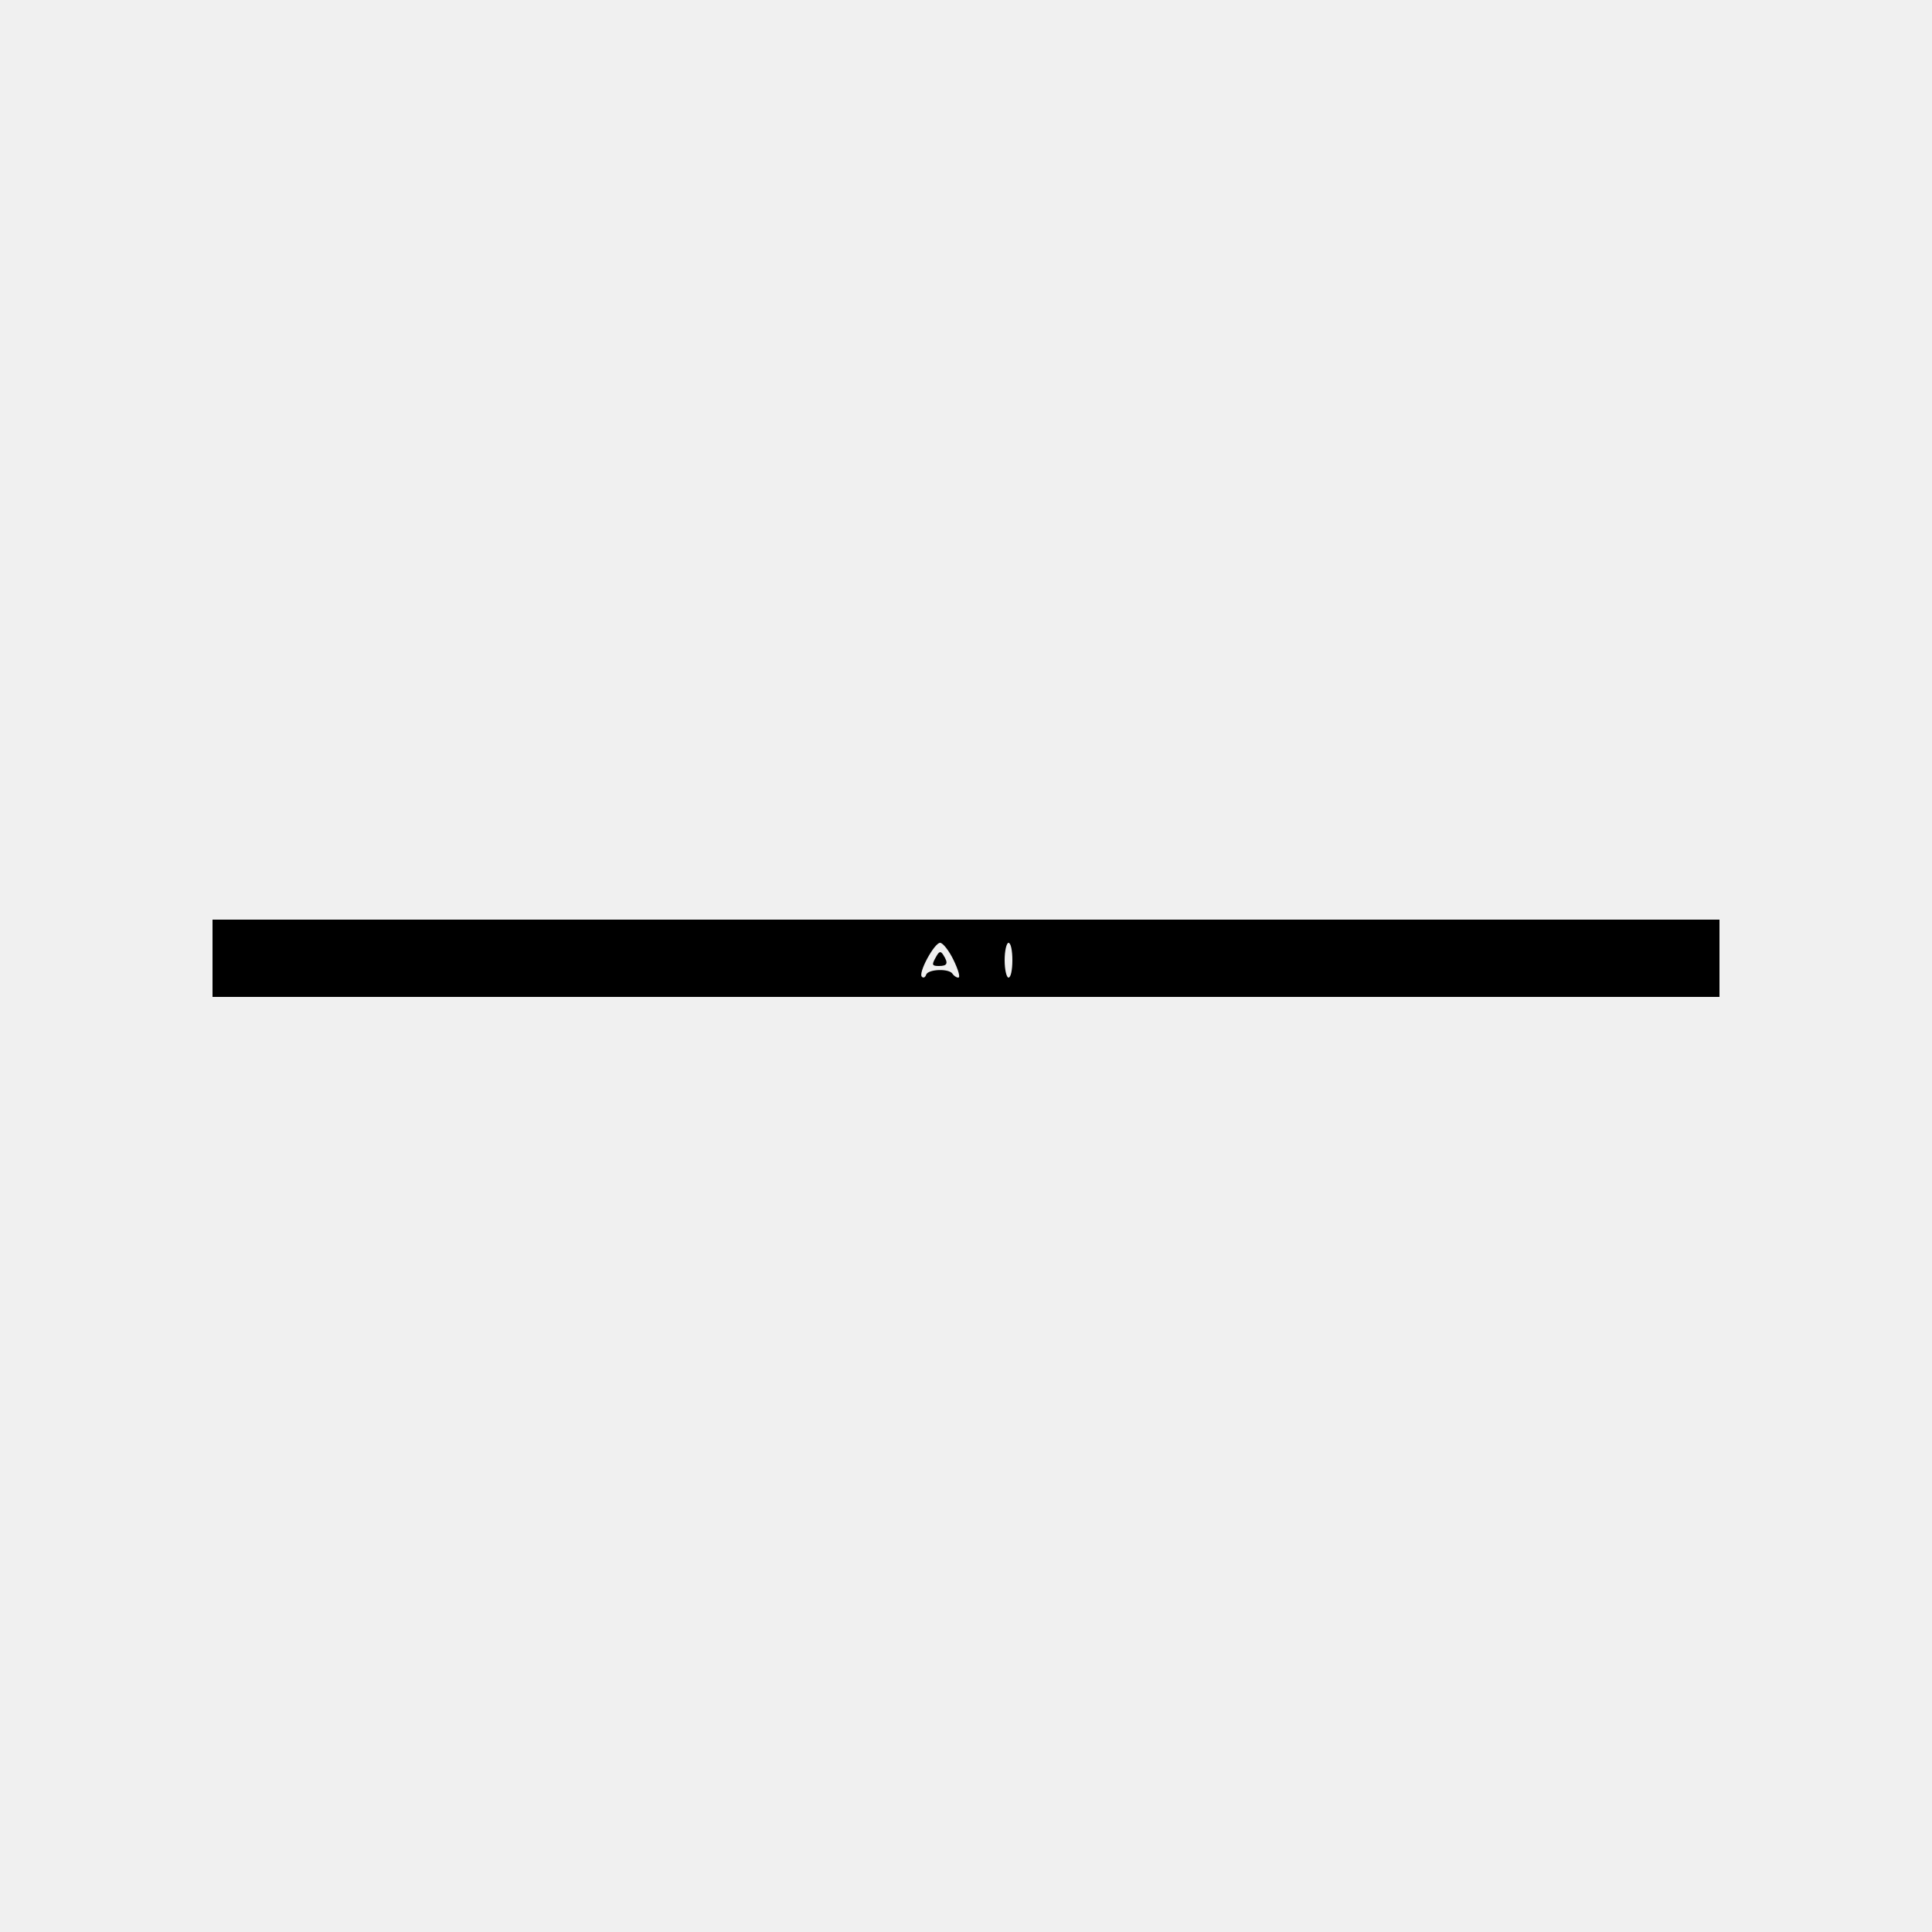
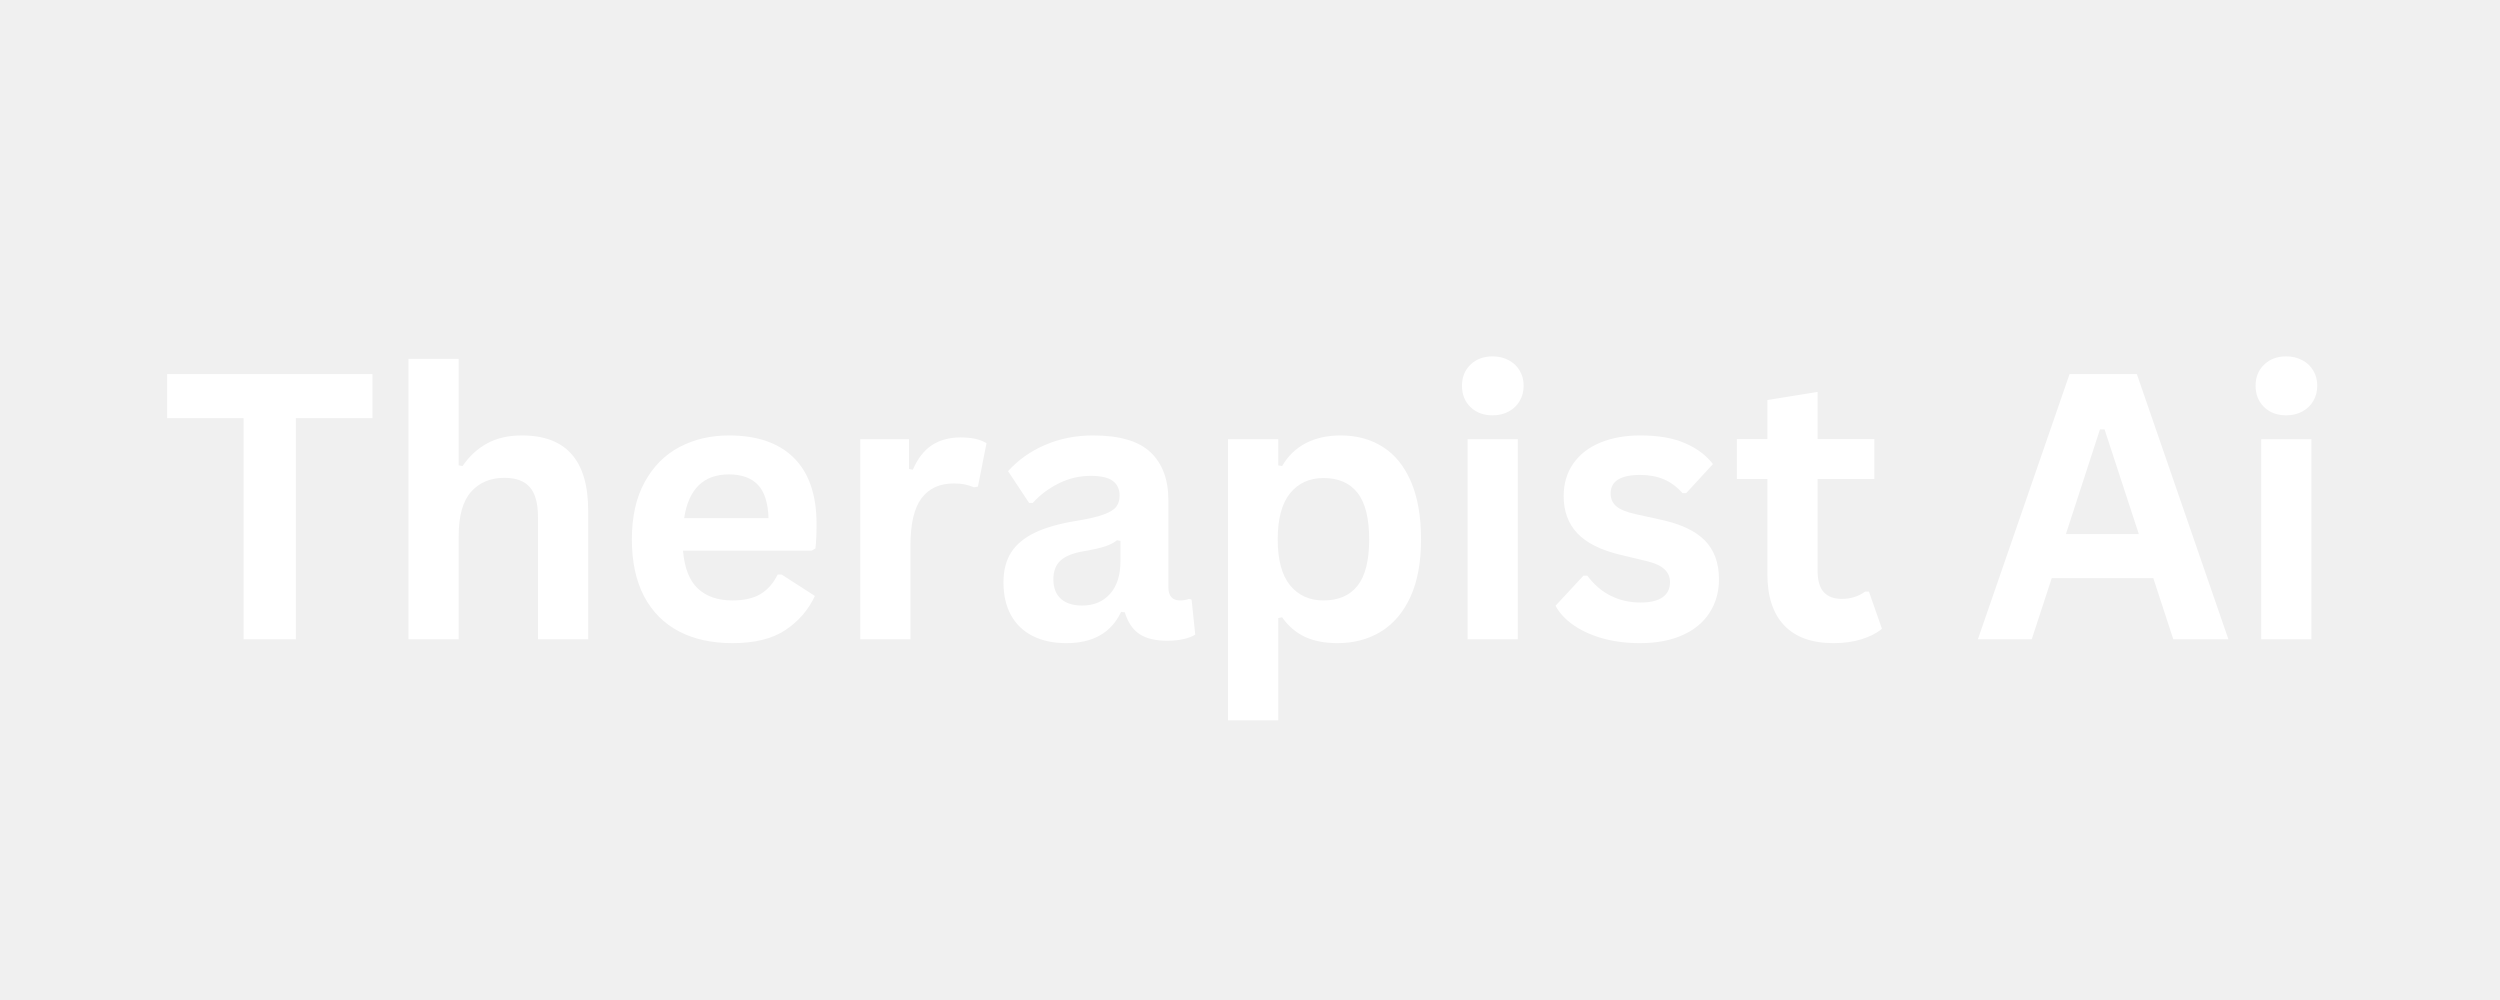
- <svg xmlns="http://www.w3.org/2000/svg" version="1.0" width="500pt" height="500pt" viewBox="0 0 500 500" preserveAspectRatio="xMidYMid meet">
-   <g transform="translate(0,500) scale(0.1,-0.1)" fill="#000000" stroke="none">
-     <path d="M550 2520 l0 -100 1950 0 1950 0 0 100 0 100 -1950 0 -1950 0 0 -100z m1918 -5 c12 -25 18 -45 12 -45 -5 0 -12 5 -15 10 -9 14 -62 12 -68 -2 -2 -7 -7 -10 -11 -6 -11 9 32 88 47 88 7 0 23 -20 35 -45z m152 0 c0 -25 -4 -45 -10 -45 -5 0 -10 20 -10 45 0 25 5 45 10 45 6 0 10 -20 10 -45z" />
-     <path d="M2421 2521 c-10 -18 -9 -21 9 -21 22 0 25 7 11 29 -7 11 -11 9 -20 -8z" />
+ <svg xmlns="http://www.w3.org/2000/svg" width="500" zoomAndPan="magnify" viewBox="0 0 375 150" height="200" preserveAspectRatio="xMidYMid meet" version="1.0">
+   <defs>
+     <g />
+   </defs>
+   <g fill="#ffffff" fill-opacity="1">
+     <g transform="translate(23.97476, 95.89414)">
+       <g>
+         <path d="M 31.891 -39.781 L 31.891 -33.172 L 20.406 -33.172 L 20.406 0 L 12.562 0 L 12.562 -33.172 L 1.094 -33.172 L 1.094 -39.781 Z M 31.891 -39.781 " />
+       </g>
+     </g>
+   </g>
+   <g fill="#ffffff" fill-opacity="1">
+     <g transform="translate(56.94512, 95.89414)">
+       <g>
+         <path d="M 4.328 0 L 4.328 -42.062 L 11.859 -42.062 L 11.859 -26.094 L 12.438 -25.984 C 13.438 -27.453 14.66 -28.582 16.109 -29.375 C 17.555 -30.176 19.305 -30.578 21.359 -30.578 C 27.973 -30.578 31.281 -26.82 31.281 -19.312 L 31.281 0 L 23.75 0 L 23.75 -18.359 C 23.75 -20.41 23.336 -21.898 22.516 -22.828 C 21.703 -23.754 20.438 -24.219 18.719 -24.219 C 16.613 -24.219 14.941 -23.516 13.703 -22.109 C 12.473 -20.703 11.859 -18.508 11.859 -15.531 L 11.859 0 Z M 4.328 0 " />
+       </g>
+     </g>
+   </g>
+   <g fill="#ffffff" fill-opacity="1">
+     <g transform="translate(92.09173, 95.89414)">
+       <g>
+         <path d="M 29.656 -13.297 L 10.359 -13.297 C 10.578 -10.691 11.32 -8.797 12.594 -7.609 C 13.863 -6.422 15.598 -5.828 17.797 -5.828 C 19.516 -5.828 20.91 -6.145 21.984 -6.781 C 23.055 -7.426 23.914 -8.406 24.562 -9.719 L 25.141 -9.719 L 30.141 -6.5 C 29.16 -4.395 27.68 -2.688 25.703 -1.375 C 23.734 -0.07 21.098 0.578 17.797 0.578 C 14.691 0.578 12.008 -0.008 9.75 -1.188 C 7.488 -2.375 5.742 -4.129 4.516 -6.453 C 3.297 -8.785 2.688 -11.629 2.688 -14.984 C 2.688 -18.398 3.332 -21.273 4.625 -23.609 C 5.914 -25.953 7.656 -27.695 9.844 -28.844 C 12.039 -30 14.508 -30.578 17.25 -30.578 C 21.488 -30.578 24.738 -29.453 27 -27.203 C 29.258 -24.953 30.391 -21.648 30.391 -17.297 C 30.391 -15.723 30.332 -14.5 30.219 -13.625 Z M 23.188 -18.172 C 23.113 -20.461 22.582 -22.129 21.594 -23.172 C 20.602 -24.211 19.156 -24.734 17.25 -24.734 C 13.438 -24.734 11.195 -22.547 10.531 -18.172 Z M 23.188 -18.172 " />
+       </g>
+     </g>
+   </g>
+   <g fill="#ffffff" fill-opacity="1">
+     <g transform="translate(124.7084, 95.89414)">
+       <g>
+         <path d="M 4.328 0 L 4.328 -30.016 L 11.641 -30.016 L 11.641 -25.547 L 12.219 -25.438 C 12.938 -27.102 13.883 -28.328 15.062 -29.109 C 16.25 -29.891 17.688 -30.281 19.375 -30.281 C 21.07 -30.281 22.367 -29.988 23.266 -29.406 L 21.984 -22.906 L 21.406 -22.797 C 20.914 -22.992 20.441 -23.141 19.984 -23.234 C 19.535 -23.328 18.988 -23.375 18.344 -23.375 C 16.238 -23.375 14.629 -22.633 13.516 -21.156 C 12.41 -19.676 11.859 -17.301 11.859 -14.031 L 11.859 0 Z M 4.328 0 " />
+       </g>
+     </g>
+   </g>
+   <g fill="#ffffff" fill-opacity="1">
+     <g transform="translate(148.2393, 95.89414)">
+       <g>
+         <path d="M 11.703 0.578 C 9.773 0.578 8.102 0.223 6.688 -0.484 C 5.281 -1.191 4.191 -2.227 3.422 -3.594 C 2.66 -4.969 2.281 -6.617 2.281 -8.547 C 2.281 -10.316 2.66 -11.805 3.422 -13.016 C 4.191 -14.223 5.375 -15.211 6.969 -15.984 C 8.562 -16.754 10.645 -17.348 13.219 -17.766 C 15.02 -18.055 16.383 -18.375 17.312 -18.719 C 18.25 -19.062 18.879 -19.453 19.203 -19.891 C 19.535 -20.328 19.703 -20.879 19.703 -21.547 C 19.703 -22.504 19.363 -23.238 18.688 -23.75 C 18.02 -24.258 16.906 -24.516 15.344 -24.516 C 13.676 -24.516 12.086 -24.141 10.578 -23.391 C 9.078 -22.648 7.773 -21.672 6.672 -20.453 L 6.125 -20.453 L 2.969 -25.219 C 4.488 -26.906 6.344 -28.219 8.531 -29.156 C 10.727 -30.102 13.125 -30.578 15.719 -30.578 C 19.695 -30.578 22.57 -29.734 24.344 -28.047 C 26.125 -26.359 27.016 -23.969 27.016 -20.875 L 27.016 -7.828 C 27.016 -6.492 27.602 -5.828 28.781 -5.828 C 29.238 -5.828 29.688 -5.906 30.125 -6.062 L 30.5 -5.953 L 31.047 -0.703 C 30.629 -0.43 30.047 -0.207 29.297 -0.031 C 28.555 0.133 27.742 0.219 26.859 0.219 C 25.055 0.219 23.648 -0.125 22.641 -0.812 C 21.641 -1.5 20.922 -2.578 20.484 -4.047 L 19.922 -4.109 C 18.453 -0.984 15.711 0.578 11.703 0.578 Z M 14.094 -5.062 C 15.832 -5.062 17.223 -5.645 18.266 -6.812 C 19.305 -7.977 19.828 -9.609 19.828 -11.703 L 19.828 -14.75 L 19.312 -14.859 C 18.863 -14.492 18.27 -14.188 17.531 -13.938 C 16.801 -13.695 15.742 -13.457 14.359 -13.219 C 12.734 -12.945 11.562 -12.477 10.844 -11.812 C 10.125 -11.156 9.766 -10.219 9.766 -9 C 9.766 -7.719 10.145 -6.738 10.906 -6.062 C 11.664 -5.395 12.727 -5.062 14.094 -5.062 Z M 14.094 -5.062 " />
+       </g>
+     </g>
+   </g>
+   <g fill="#ffffff" fill-opacity="1">
+     <g transform="translate(179.8767, 95.89414)">
+       <g>
+         <path d="M 4.328 12.156 L 4.328 -30.016 L 11.859 -30.016 L 11.859 -26.094 L 12.438 -25.984 C 13.32 -27.504 14.508 -28.648 16 -29.422 C 17.488 -30.191 19.227 -30.578 21.219 -30.578 C 23.633 -30.578 25.742 -30.004 27.547 -28.859 C 29.348 -27.723 30.754 -25.988 31.766 -23.656 C 32.773 -21.32 33.281 -18.43 33.281 -14.984 C 33.281 -11.555 32.75 -8.68 31.688 -6.359 C 30.625 -4.047 29.148 -2.312 27.266 -1.156 C 25.379 0 23.203 0.578 20.734 0.578 C 18.859 0.578 17.238 0.266 15.875 -0.359 C 14.52 -0.992 13.375 -1.973 12.438 -3.297 L 11.859 -3.188 L 11.859 12.156 Z M 18.641 -5.828 C 20.891 -5.828 22.594 -6.562 23.75 -8.031 C 24.914 -9.5 25.5 -11.816 25.5 -14.984 C 25.5 -18.16 24.914 -20.488 23.75 -21.969 C 22.594 -23.445 20.891 -24.188 18.641 -24.188 C 16.535 -24.188 14.863 -23.422 13.625 -21.891 C 12.395 -20.367 11.781 -18.066 11.781 -14.984 C 11.781 -11.922 12.395 -9.629 13.625 -8.109 C 14.863 -6.586 16.535 -5.828 18.641 -5.828 Z M 18.641 -5.828 " />
+       </g>
+     </g>
+   </g>
+   <g fill="#ffffff" fill-opacity="1">
+     <g transform="translate(215.8122, 95.89414)">
+       <g>
+         <path d="M 8.078 -33.594 C 6.723 -33.594 5.617 -34.004 4.766 -34.828 C 3.91 -35.66 3.484 -36.727 3.484 -38.031 C 3.484 -39.32 3.91 -40.379 4.766 -41.203 C 5.617 -42.023 6.723 -42.438 8.078 -42.438 C 8.984 -42.438 9.789 -42.242 10.5 -41.859 C 11.207 -41.484 11.754 -40.961 12.141 -40.297 C 12.535 -39.641 12.734 -38.883 12.734 -38.031 C 12.734 -37.176 12.535 -36.414 12.141 -35.75 C 11.754 -35.082 11.207 -34.555 10.5 -34.172 C 9.789 -33.785 8.984 -33.594 8.078 -33.594 Z M 4.328 0 L 4.328 -30.016 L 11.859 -30.016 L 11.859 0 Z M 4.328 0 " />
+       </g>
+     </g>
+   </g>
+   <g fill="#ffffff" fill-opacity="1">
+     <g transform="translate(231.9709, 95.89414)">
+       <g>
+         <path d="M 14.031 0.578 C 11.988 0.578 10.113 0.336 8.406 -0.141 C 6.695 -0.629 5.238 -1.297 4.031 -2.141 C 2.832 -2.984 1.941 -3.945 1.359 -5.031 L 5.547 -9.547 L 6.125 -9.547 C 7.125 -8.203 8.301 -7.191 9.656 -6.516 C 11.02 -5.848 12.5 -5.516 14.094 -5.516 C 15.562 -5.516 16.664 -5.773 17.406 -6.297 C 18.156 -6.828 18.531 -7.582 18.531 -8.562 C 18.531 -9.332 18.258 -9.973 17.719 -10.484 C 17.188 -11.004 16.32 -11.41 15.125 -11.703 L 11.156 -12.656 C 8.176 -13.363 6 -14.445 4.625 -15.906 C 3.258 -17.363 2.578 -19.219 2.578 -21.469 C 2.578 -23.332 3.051 -24.953 4 -26.328 C 4.957 -27.711 6.301 -28.766 8.031 -29.484 C 9.77 -30.211 11.789 -30.578 14.094 -30.578 C 16.789 -30.578 19.031 -30.188 20.812 -29.406 C 22.594 -28.625 23.977 -27.582 24.969 -26.281 L 20.953 -21.922 L 20.406 -21.922 C 19.57 -22.867 18.633 -23.562 17.594 -24 C 16.551 -24.438 15.383 -24.656 14.094 -24.656 C 11.113 -24.656 9.625 -23.727 9.625 -21.875 C 9.625 -21.094 9.898 -20.457 10.453 -19.969 C 11.016 -19.477 11.992 -19.078 13.391 -18.766 L 17.078 -17.953 C 20.129 -17.305 22.359 -16.258 23.766 -14.812 C 25.172 -13.375 25.875 -11.438 25.875 -9 C 25.875 -7.102 25.398 -5.426 24.453 -3.969 C 23.516 -2.52 22.156 -1.398 20.375 -0.609 C 18.602 0.18 16.488 0.578 14.031 0.578 Z M 14.031 0.578 " />
+       </g>
+     </g>
+   </g>
+   <g fill="#ffffff" fill-opacity="1">
+     <g transform="translate(259.6366, 95.89414)">
+       <g>
+         <path d="M 20.703 -7.156 L 22.656 -1.578 C 21.844 -0.91 20.816 -0.383 19.578 0 C 18.348 0.383 16.957 0.578 15.406 0.578 C 12.156 0.578 9.688 -0.305 8 -2.078 C 6.312 -3.848 5.469 -6.422 5.469 -9.797 L 5.469 -24.047 L 0.891 -24.047 L 0.891 -30.031 L 5.469 -30.031 L 5.469 -35.891 L 13 -37.109 L 13 -30.031 L 21.516 -30.031 L 21.516 -24.047 L 13 -24.047 L 13 -10.344 C 13 -8.852 13.305 -7.766 13.922 -7.078 C 14.547 -6.398 15.445 -6.062 16.625 -6.062 C 17.969 -6.062 19.133 -6.426 20.125 -7.156 Z M 20.703 -7.156 " />
+       </g>
+     </g>
+   </g>
+   <g fill="#ffffff" fill-opacity="1">
+     <g transform="translate(282.9498, 95.89414)">
+       <g />
+     </g>
+   </g>
+   <g fill="#ffffff" fill-opacity="1">
+     <g transform="translate(296.089, 95.89414)">
+       <g>
+         <path d="M 38.172 0 L 29.906 0 L 26.906 -9.172 L 11.672 -9.172 L 8.672 0 L 0.594 0 L 14.344 -39.781 L 24.438 -39.781 Z M 18.906 -31.484 L 13.797 -15.781 L 24.734 -15.781 L 19.594 -31.484 Z M 18.906 -31.484 " />
+       </g>
+     </g>
+   </g>
+   <g fill="#ffffff" fill-opacity="1">
+     <g transform="translate(334.8537, 95.89414)">
+       <g>
+         <path d="M 8.078 -33.594 C 6.723 -33.594 5.617 -34.004 4.766 -34.828 C 3.91 -35.66 3.484 -36.727 3.484 -38.031 C 3.484 -39.32 3.91 -40.379 4.766 -41.203 C 5.617 -42.023 6.723 -42.438 8.078 -42.438 C 8.984 -42.438 9.789 -42.242 10.5 -41.859 C 11.207 -41.484 11.754 -40.961 12.141 -40.297 C 12.535 -39.641 12.734 -38.883 12.734 -38.031 C 12.734 -37.176 12.535 -36.414 12.141 -35.75 C 11.754 -35.082 11.207 -34.555 10.5 -34.172 C 9.789 -33.785 8.984 -33.594 8.078 -33.594 Z M 4.328 0 L 4.328 -30.016 L 11.859 -30.016 L 11.859 0 Z M 4.328 0 " />
+       </g>
+     </g>
  </g>
</svg>
